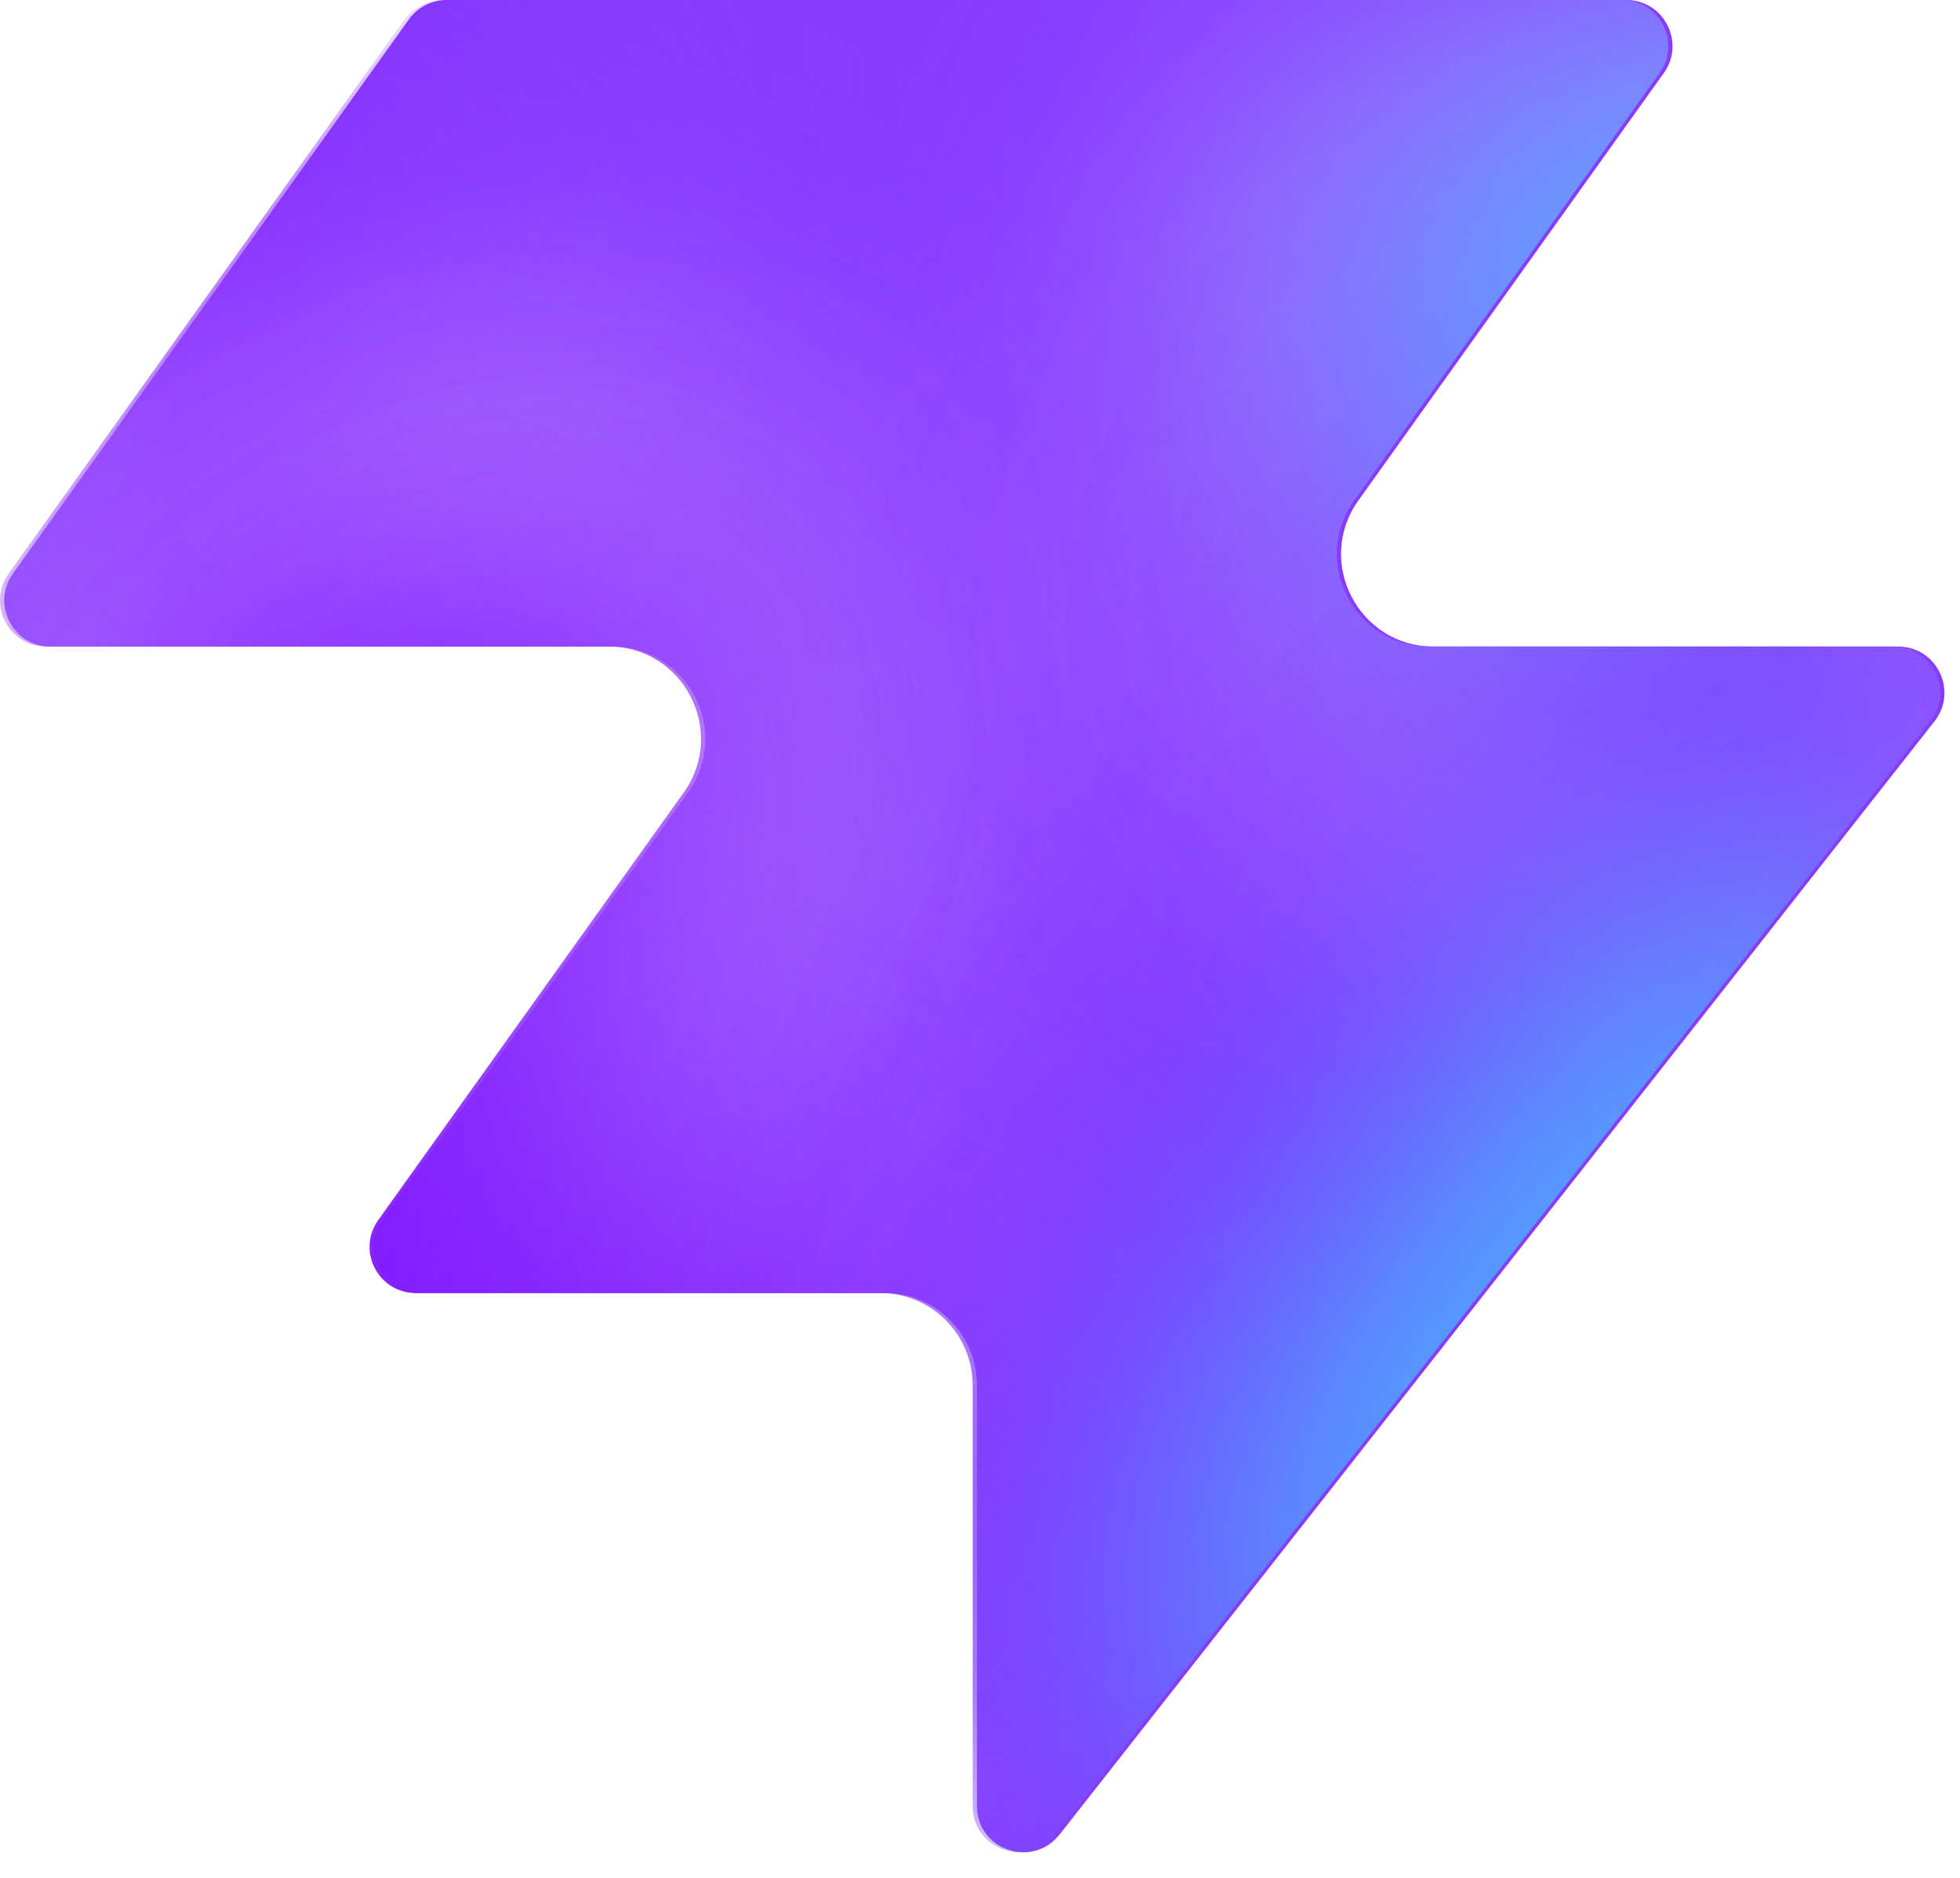
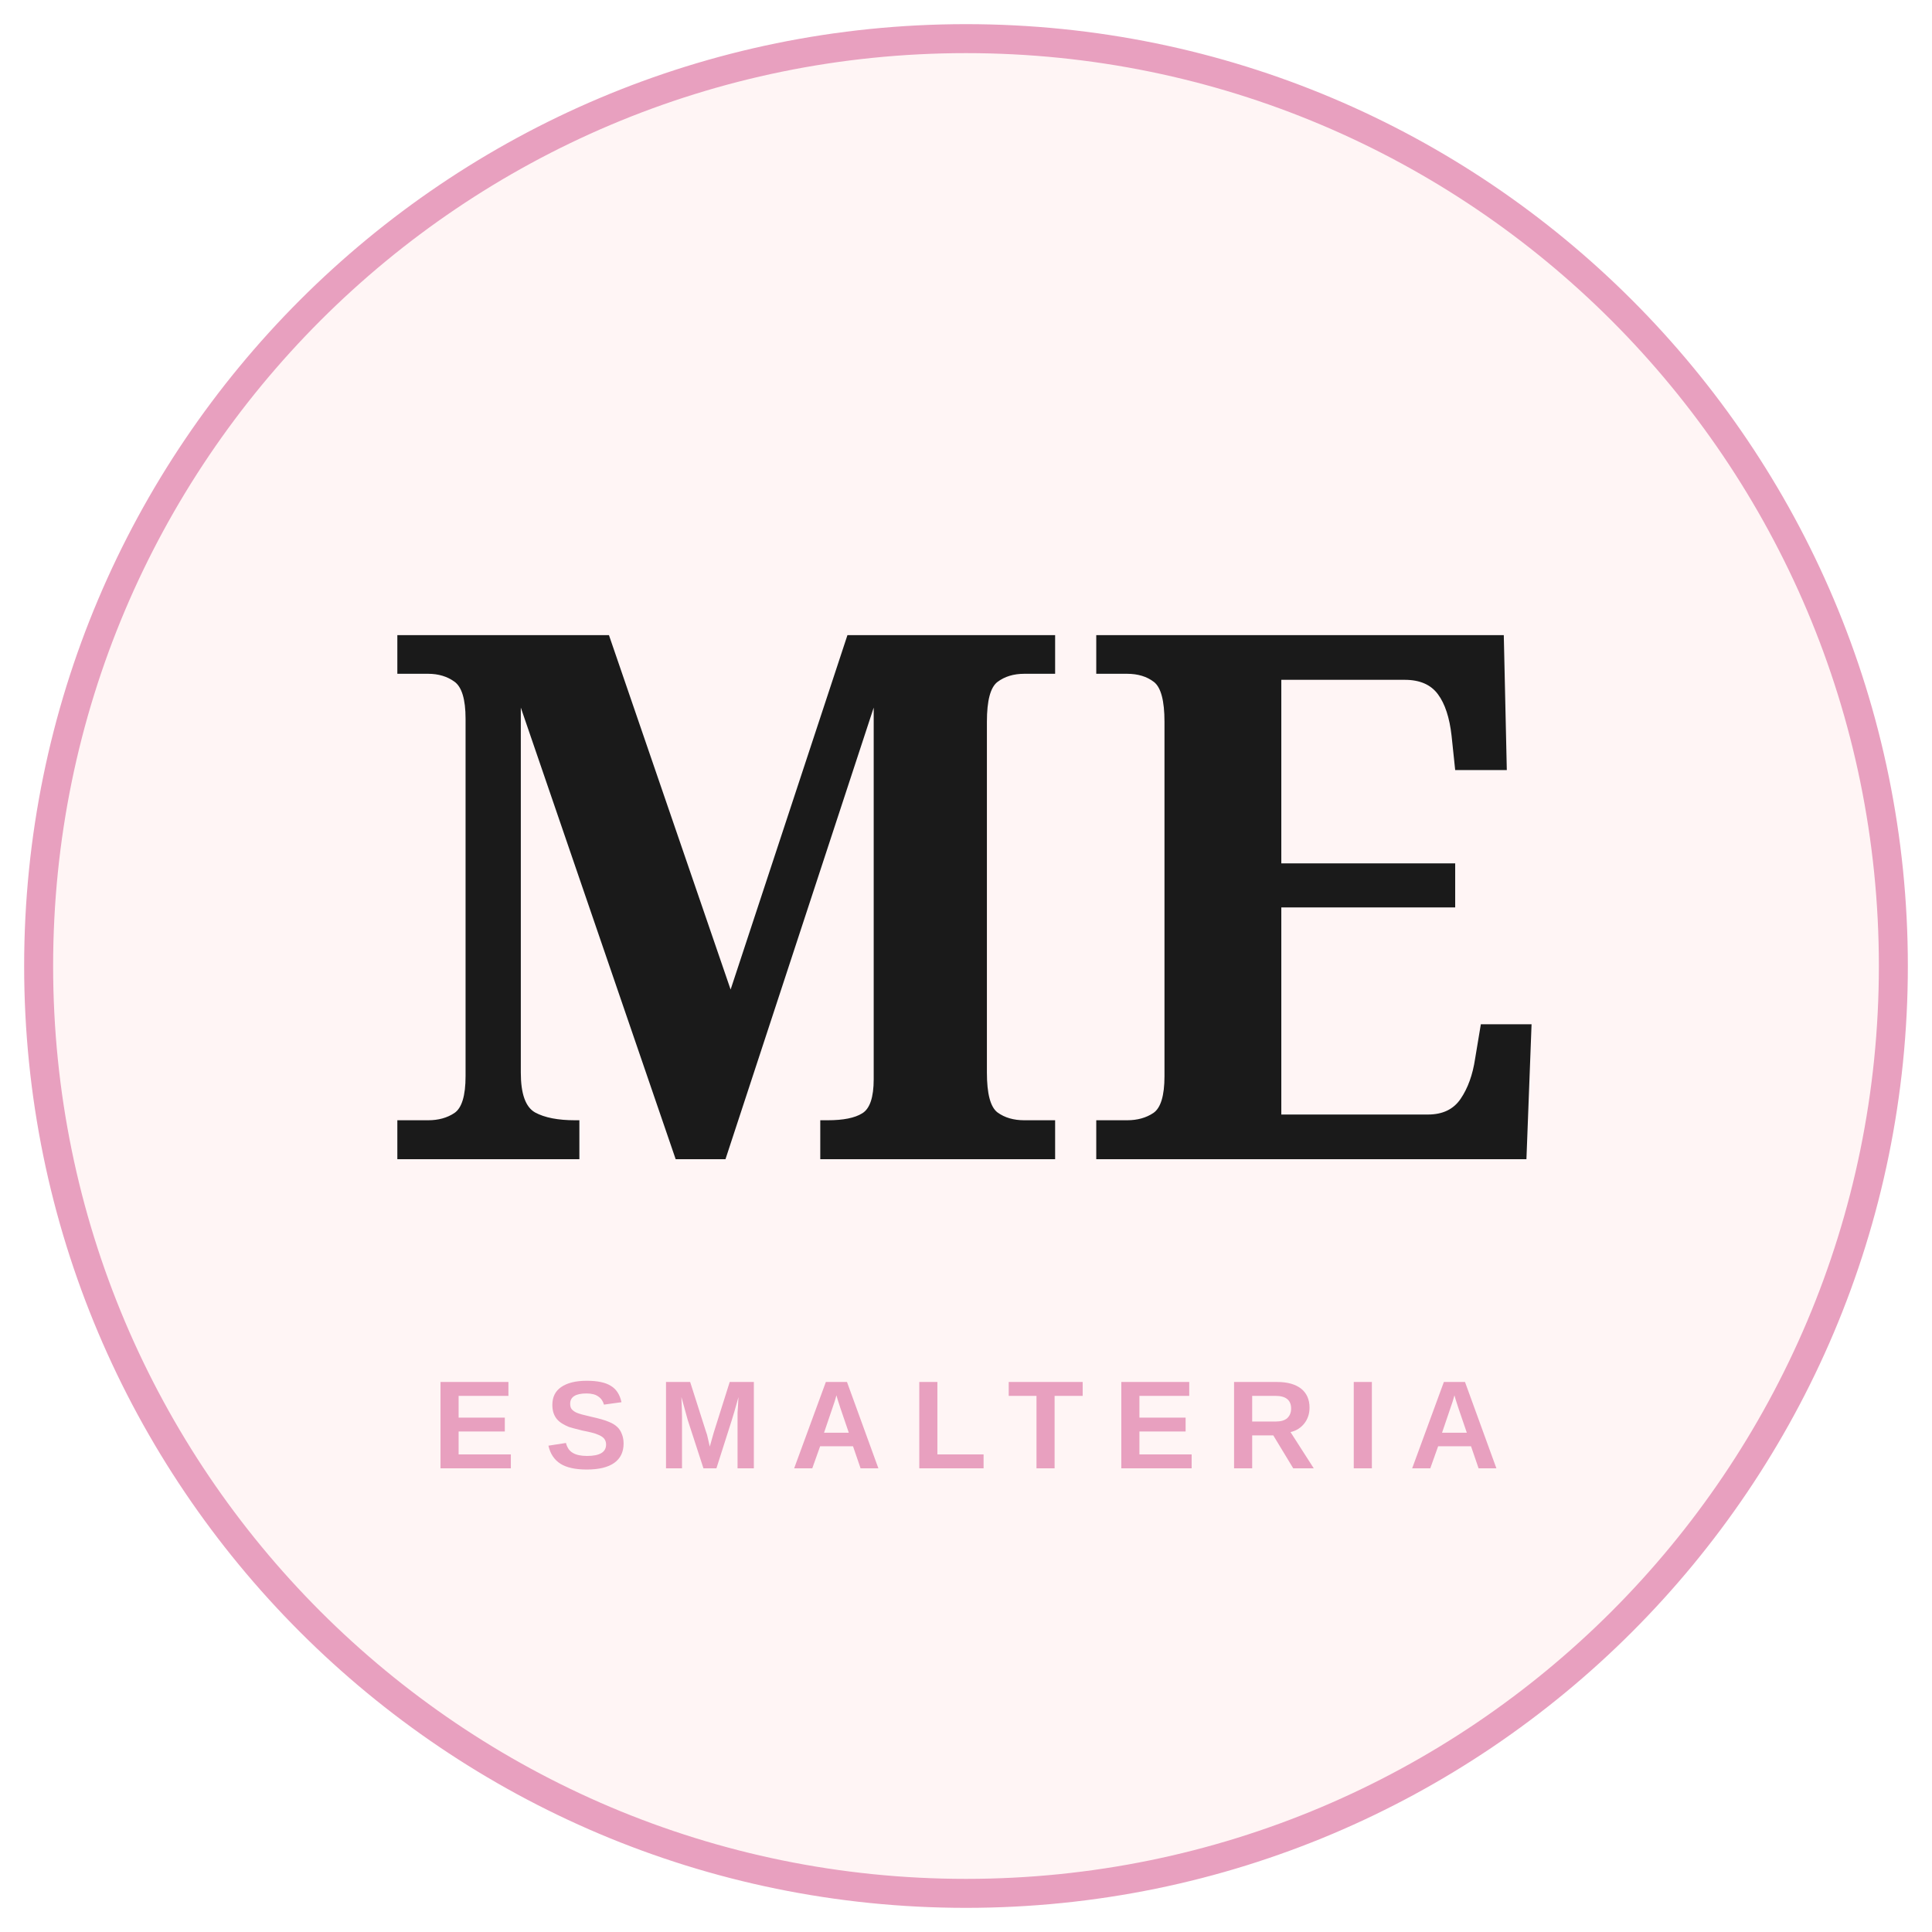
- <svg xmlns="http://www.w3.org/2000/svg" width="48" height="46" fill="none" viewBox="0 0 48 46">
-   <path fill="#863bff" d="M25.946 44.938c-.664.845-2.021.375-2.021-.698V33.937a2.26 2.26 0 0 0-2.262-2.262H10.287c-.92 0-1.456-1.04-.92-1.788l7.48-10.471c1.07-1.497 0-3.578-1.842-3.578H1.237c-.92 0-1.456-1.04-.92-1.788L10.013.474c.214-.297.556-.474.92-.474h28.894c.92 0 1.456 1.04.92 1.788l-7.48 10.471c-1.07 1.498 0 3.579 1.842 3.579h11.377c.943 0 1.473 1.088.89 1.83L25.947 44.94z" style="fill:#863bff;fill:color(display-p3 .525 .23 1);fill-opacity:1" />
-   <mask id="a" width="48" height="46" x="0" y="0" maskUnits="userSpaceOnUse" style="mask-type:alpha">
-     <path fill="#000" d="M25.842 44.938c-.664.844-2.021.375-2.021-.698V33.937a2.26 2.26 0 0 0-2.262-2.262H10.183c-.92 0-1.456-1.04-.92-1.788l7.48-10.471c1.07-1.498 0-3.579-1.842-3.579H1.133c-.92 0-1.456-1.04-.92-1.787L9.91.473c.214-.297.556-.474.92-.474h28.894c.92 0 1.456 1.04.92 1.788l-7.48 10.471c-1.07 1.498 0 3.578 1.842 3.578h11.377c.943 0 1.473 1.088.89 1.832L25.843 44.94z" style="fill:#000;fill-opacity:1" />
-   </mask>
-   <g mask="url(#a)">
-     <g filter="url(#b)">
-       <ellipse cx="5.508" cy="14.704" fill="#ede6ff" rx="5.508" ry="14.704" style="fill:#ede6ff;fill:color(display-p3 .927 .903 1);fill-opacity:1" transform="matrix(.00324 1 1 -.00324 -4.47 31.516)" />
-     </g>
-     <g filter="url(#c)">
-       <ellipse cx="10.399" cy="29.851" fill="#ede6ff" rx="10.399" ry="29.851" style="fill:#ede6ff;fill:color(display-p3 .927 .903 1);fill-opacity:1" transform="matrix(.00324 1 1 -.00324 -39.328 7.883)" />
-     </g>
-     <g filter="url(#d)">
-       <ellipse cx="5.508" cy="30.487" fill="#7e14ff" rx="5.508" ry="30.487" style="fill:#7e14ff;fill:color(display-p3 .492 .077 1);fill-opacity:1" transform="rotate(89.814 -25.913 -14.639)scale(1 -1)" />
-     </g>
-     <g filter="url(#e)">
-       <ellipse cx="5.508" cy="30.599" fill="#7e14ff" rx="5.508" ry="30.599" style="fill:#7e14ff;fill:color(display-p3 .492 .077 1);fill-opacity:1" transform="rotate(89.814 -32.644 -3.334)scale(1 -1)" />
-     </g>
-     <g filter="url(#f)">
-       <ellipse cx="5.508" cy="30.599" fill="#7e14ff" rx="5.508" ry="30.599" style="fill:#7e14ff;fill:color(display-p3 .492 .077 1);fill-opacity:1" transform="matrix(.00324 1 1 -.00324 -34.34 30.47)" />
-     </g>
-     <g filter="url(#g)">
-       <ellipse cx="14.072" cy="22.078" fill="#ede6ff" rx="14.072" ry="22.078" style="fill:#ede6ff;fill:color(display-p3 .927 .903 1);fill-opacity:1" transform="rotate(93.35 24.506 48.493)scale(-1 1)" />
-     </g>
-     <g filter="url(#h)">
-       <ellipse cx="3.47" cy="21.501" fill="#7e14ff" rx="3.47" ry="21.501" style="fill:#7e14ff;fill:color(display-p3 .492 .077 1);fill-opacity:1" transform="rotate(89.009 28.708 47.59)scale(-1 1)" />
-     </g>
-     <g filter="url(#i)">
-       <ellipse cx="3.47" cy="21.501" fill="#7e14ff" rx="3.47" ry="21.501" style="fill:#7e14ff;fill:color(display-p3 .492 .077 1);fill-opacity:1" transform="rotate(89.009 28.708 47.59)scale(-1 1)" />
-     </g>
-     <g filter="url(#j)">
-       <ellipse cx=".387" cy="8.972" fill="#7e14ff" rx="4.407" ry="29.108" style="fill:#7e14ff;fill:color(display-p3 .492 .077 1);fill-opacity:1" transform="rotate(39.51 .387 8.972)" />
-     </g>
-     <g filter="url(#k)">
-       <ellipse cx="47.523" cy="-6.092" fill="#7e14ff" rx="4.407" ry="29.108" style="fill:#7e14ff;fill:color(display-p3 .492 .077 1);fill-opacity:1" transform="rotate(37.892 47.523 -6.092)" />
-     </g>
-     <g filter="url(#l)">
-       <ellipse cx="41.412" cy="6.333" fill="#47bfff" rx="5.971" ry="9.665" style="fill:#47bfff;fill:color(display-p3 .28 .748 1);fill-opacity:1" transform="rotate(37.892 41.412 6.333)" />
-     </g>
-     <g filter="url(#m)">
-       <ellipse cx="-1.879" cy="38.332" fill="#7e14ff" rx="4.407" ry="29.108" style="fill:#7e14ff;fill:color(display-p3 .492 .077 1);fill-opacity:1" transform="rotate(37.892 -1.88 38.332)" />
-     </g>
-     <g filter="url(#n)">
-       <ellipse cx="-1.879" cy="38.332" fill="#7e14ff" rx="4.407" ry="29.108" style="fill:#7e14ff;fill:color(display-p3 .492 .077 1);fill-opacity:1" transform="rotate(37.892 -1.88 38.332)" />
-     </g>
-     <g filter="url(#o)">
-       <ellipse cx="35.651" cy="29.907" fill="#7e14ff" rx="4.407" ry="29.108" style="fill:#7e14ff;fill:color(display-p3 .492 .077 1);fill-opacity:1" transform="rotate(37.892 35.651 29.907)" />
-     </g>
-     <g filter="url(#p)">
-       <ellipse cx="38.418" cy="32.4" fill="#47bfff" rx="5.971" ry="15.297" style="fill:#47bfff;fill:color(display-p3 .28 .748 1);fill-opacity:1" transform="rotate(37.892 38.418 32.4)" />
-     </g>
-   </g>
-   <defs>
-     <filter id="b" width="60.045" height="41.654" x="-19.77" y="16.149" color-interpolation-filters="sRGB" filterUnits="userSpaceOnUse">
-       <feFlood flood-opacity="0" result="BackgroundImageFix" />
-       <feBlend in="SourceGraphic" in2="BackgroundImageFix" result="shape" />
-       <feGaussianBlur result="effect1_foregroundBlur_2002_17158" stdDeviation="7.659" />
-     </filter>
-     <filter id="c" width="90.34" height="51.437" x="-54.613" y="-7.533" color-interpolation-filters="sRGB" filterUnits="userSpaceOnUse">
-       <feFlood flood-opacity="0" result="BackgroundImageFix" />
-       <feBlend in="SourceGraphic" in2="BackgroundImageFix" result="shape" />
-       <feGaussianBlur result="effect1_foregroundBlur_2002_17158" stdDeviation="7.659" />
-     </filter>
-     <filter id="d" width="79.355" height="29.4" x="-49.64" y="2.03" color-interpolation-filters="sRGB" filterUnits="userSpaceOnUse">
-       <feFlood flood-opacity="0" result="BackgroundImageFix" />
-       <feBlend in="SourceGraphic" in2="BackgroundImageFix" result="shape" />
-       <feGaussianBlur result="effect1_foregroundBlur_2002_17158" stdDeviation="4.596" />
-     </filter>
-     <filter id="e" width="79.579" height="29.4" x="-45.045" y="20.029" color-interpolation-filters="sRGB" filterUnits="userSpaceOnUse">
-       <feFlood flood-opacity="0" result="BackgroundImageFix" />
-       <feBlend in="SourceGraphic" in2="BackgroundImageFix" result="shape" />
-       <feGaussianBlur result="effect1_foregroundBlur_2002_17158" stdDeviation="4.596" />
-     </filter>
-     <filter id="f" width="79.579" height="29.4" x="-43.513" y="21.178" color-interpolation-filters="sRGB" filterUnits="userSpaceOnUse">
-       <feFlood flood-opacity="0" result="BackgroundImageFix" />
-       <feBlend in="SourceGraphic" in2="BackgroundImageFix" result="shape" />
-       <feGaussianBlur result="effect1_foregroundBlur_2002_17158" stdDeviation="4.596" />
-     </filter>
-     <filter id="g" width="74.749" height="58.852" x="15.756" y="-17.901" color-interpolation-filters="sRGB" filterUnits="userSpaceOnUse">
-       <feFlood flood-opacity="0" result="BackgroundImageFix" />
-       <feBlend in="SourceGraphic" in2="BackgroundImageFix" result="shape" />
-       <feGaussianBlur result="effect1_foregroundBlur_2002_17158" stdDeviation="7.659" />
-     </filter>
-     <filter id="h" width="61.377" height="25.362" x="23.548" y="2.284" color-interpolation-filters="sRGB" filterUnits="userSpaceOnUse">
-       <feFlood flood-opacity="0" result="BackgroundImageFix" />
-       <feBlend in="SourceGraphic" in2="BackgroundImageFix" result="shape" />
-       <feGaussianBlur result="effect1_foregroundBlur_2002_17158" stdDeviation="4.596" />
-     </filter>
-     <filter id="i" width="61.377" height="25.362" x="23.548" y="2.284" color-interpolation-filters="sRGB" filterUnits="userSpaceOnUse">
-       <feFlood flood-opacity="0" result="BackgroundImageFix" />
-       <feBlend in="SourceGraphic" in2="BackgroundImageFix" result="shape" />
-       <feGaussianBlur result="effect1_foregroundBlur_2002_17158" stdDeviation="4.596" />
-     </filter>
-     <filter id="j" width="56.045" height="63.649" x="-27.636" y="-22.853" color-interpolation-filters="sRGB" filterUnits="userSpaceOnUse">
-       <feFlood flood-opacity="0" result="BackgroundImageFix" />
-       <feBlend in="SourceGraphic" in2="BackgroundImageFix" result="shape" />
-       <feGaussianBlur result="effect1_foregroundBlur_2002_17158" stdDeviation="4.596" />
-     </filter>
-     <filter id="k" width="54.814" height="64.646" x="20.116" y="-38.415" color-interpolation-filters="sRGB" filterUnits="userSpaceOnUse">
-       <feFlood flood-opacity="0" result="BackgroundImageFix" />
-       <feBlend in="SourceGraphic" in2="BackgroundImageFix" result="shape" />
-       <feGaussianBlur result="effect1_foregroundBlur_2002_17158" stdDeviation="4.596" />
-     </filter>
-     <filter id="l" width="33.541" height="35.313" x="24.641" y="-11.323" color-interpolation-filters="sRGB" filterUnits="userSpaceOnUse">
-       <feFlood flood-opacity="0" result="BackgroundImageFix" />
-       <feBlend in="SourceGraphic" in2="BackgroundImageFix" result="shape" />
-       <feGaussianBlur result="effect1_foregroundBlur_2002_17158" stdDeviation="4.596" />
-     </filter>
-     <filter id="m" width="54.814" height="64.646" x="-29.286" y="6.009" color-interpolation-filters="sRGB" filterUnits="userSpaceOnUse">
-       <feFlood flood-opacity="0" result="BackgroundImageFix" />
-       <feBlend in="SourceGraphic" in2="BackgroundImageFix" result="shape" />
-       <feGaussianBlur result="effect1_foregroundBlur_2002_17158" stdDeviation="4.596" />
-     </filter>
-     <filter id="n" width="54.814" height="64.646" x="-29.286" y="6.009" color-interpolation-filters="sRGB" filterUnits="userSpaceOnUse">
-       <feFlood flood-opacity="0" result="BackgroundImageFix" />
-       <feBlend in="SourceGraphic" in2="BackgroundImageFix" result="shape" />
-       <feGaussianBlur result="effect1_foregroundBlur_2002_17158" stdDeviation="4.596" />
-     </filter>
-     <filter id="o" width="54.814" height="64.646" x="8.244" y="-2.416" color-interpolation-filters="sRGB" filterUnits="userSpaceOnUse">
-       <feFlood flood-opacity="0" result="BackgroundImageFix" />
-       <feBlend in="SourceGraphic" in2="BackgroundImageFix" result="shape" />
-       <feGaussianBlur result="effect1_foregroundBlur_2002_17158" stdDeviation="4.596" />
-     </filter>
-     <filter id="p" width="39.409" height="43.623" x="18.713" y="10.588" color-interpolation-filters="sRGB" filterUnits="userSpaceOnUse">
-       <feFlood flood-opacity="0" result="BackgroundImageFix" />
-       <feBlend in="SourceGraphic" in2="BackgroundImageFix" result="shape" />
-       <feGaussianBlur result="effect1_foregroundBlur_2002_17158" stdDeviation="4.596" />
-     </filter>
-   </defs>
+ <svg xmlns="http://www.w3.org/2000/svg" viewBox="0 0 100 100">
+   <circle cx="50" cy="50" r="48" fill="#FFF5F5" stroke="#E8A0BF" stroke-width="1.5" />
+   <text x="50" y="60" text-anchor="middle" font-family="Georgia, serif" font-size="38" font-weight="bold" fill="#1a1a1a">ME</text>
+   <text x="50" y="76" text-anchor="middle" font-family="Arial, sans-serif" font-size="6.5" fill="#E8A0BF" letter-spacing="1.5" font-weight="600">ESMALTERIA</text>
</svg>
